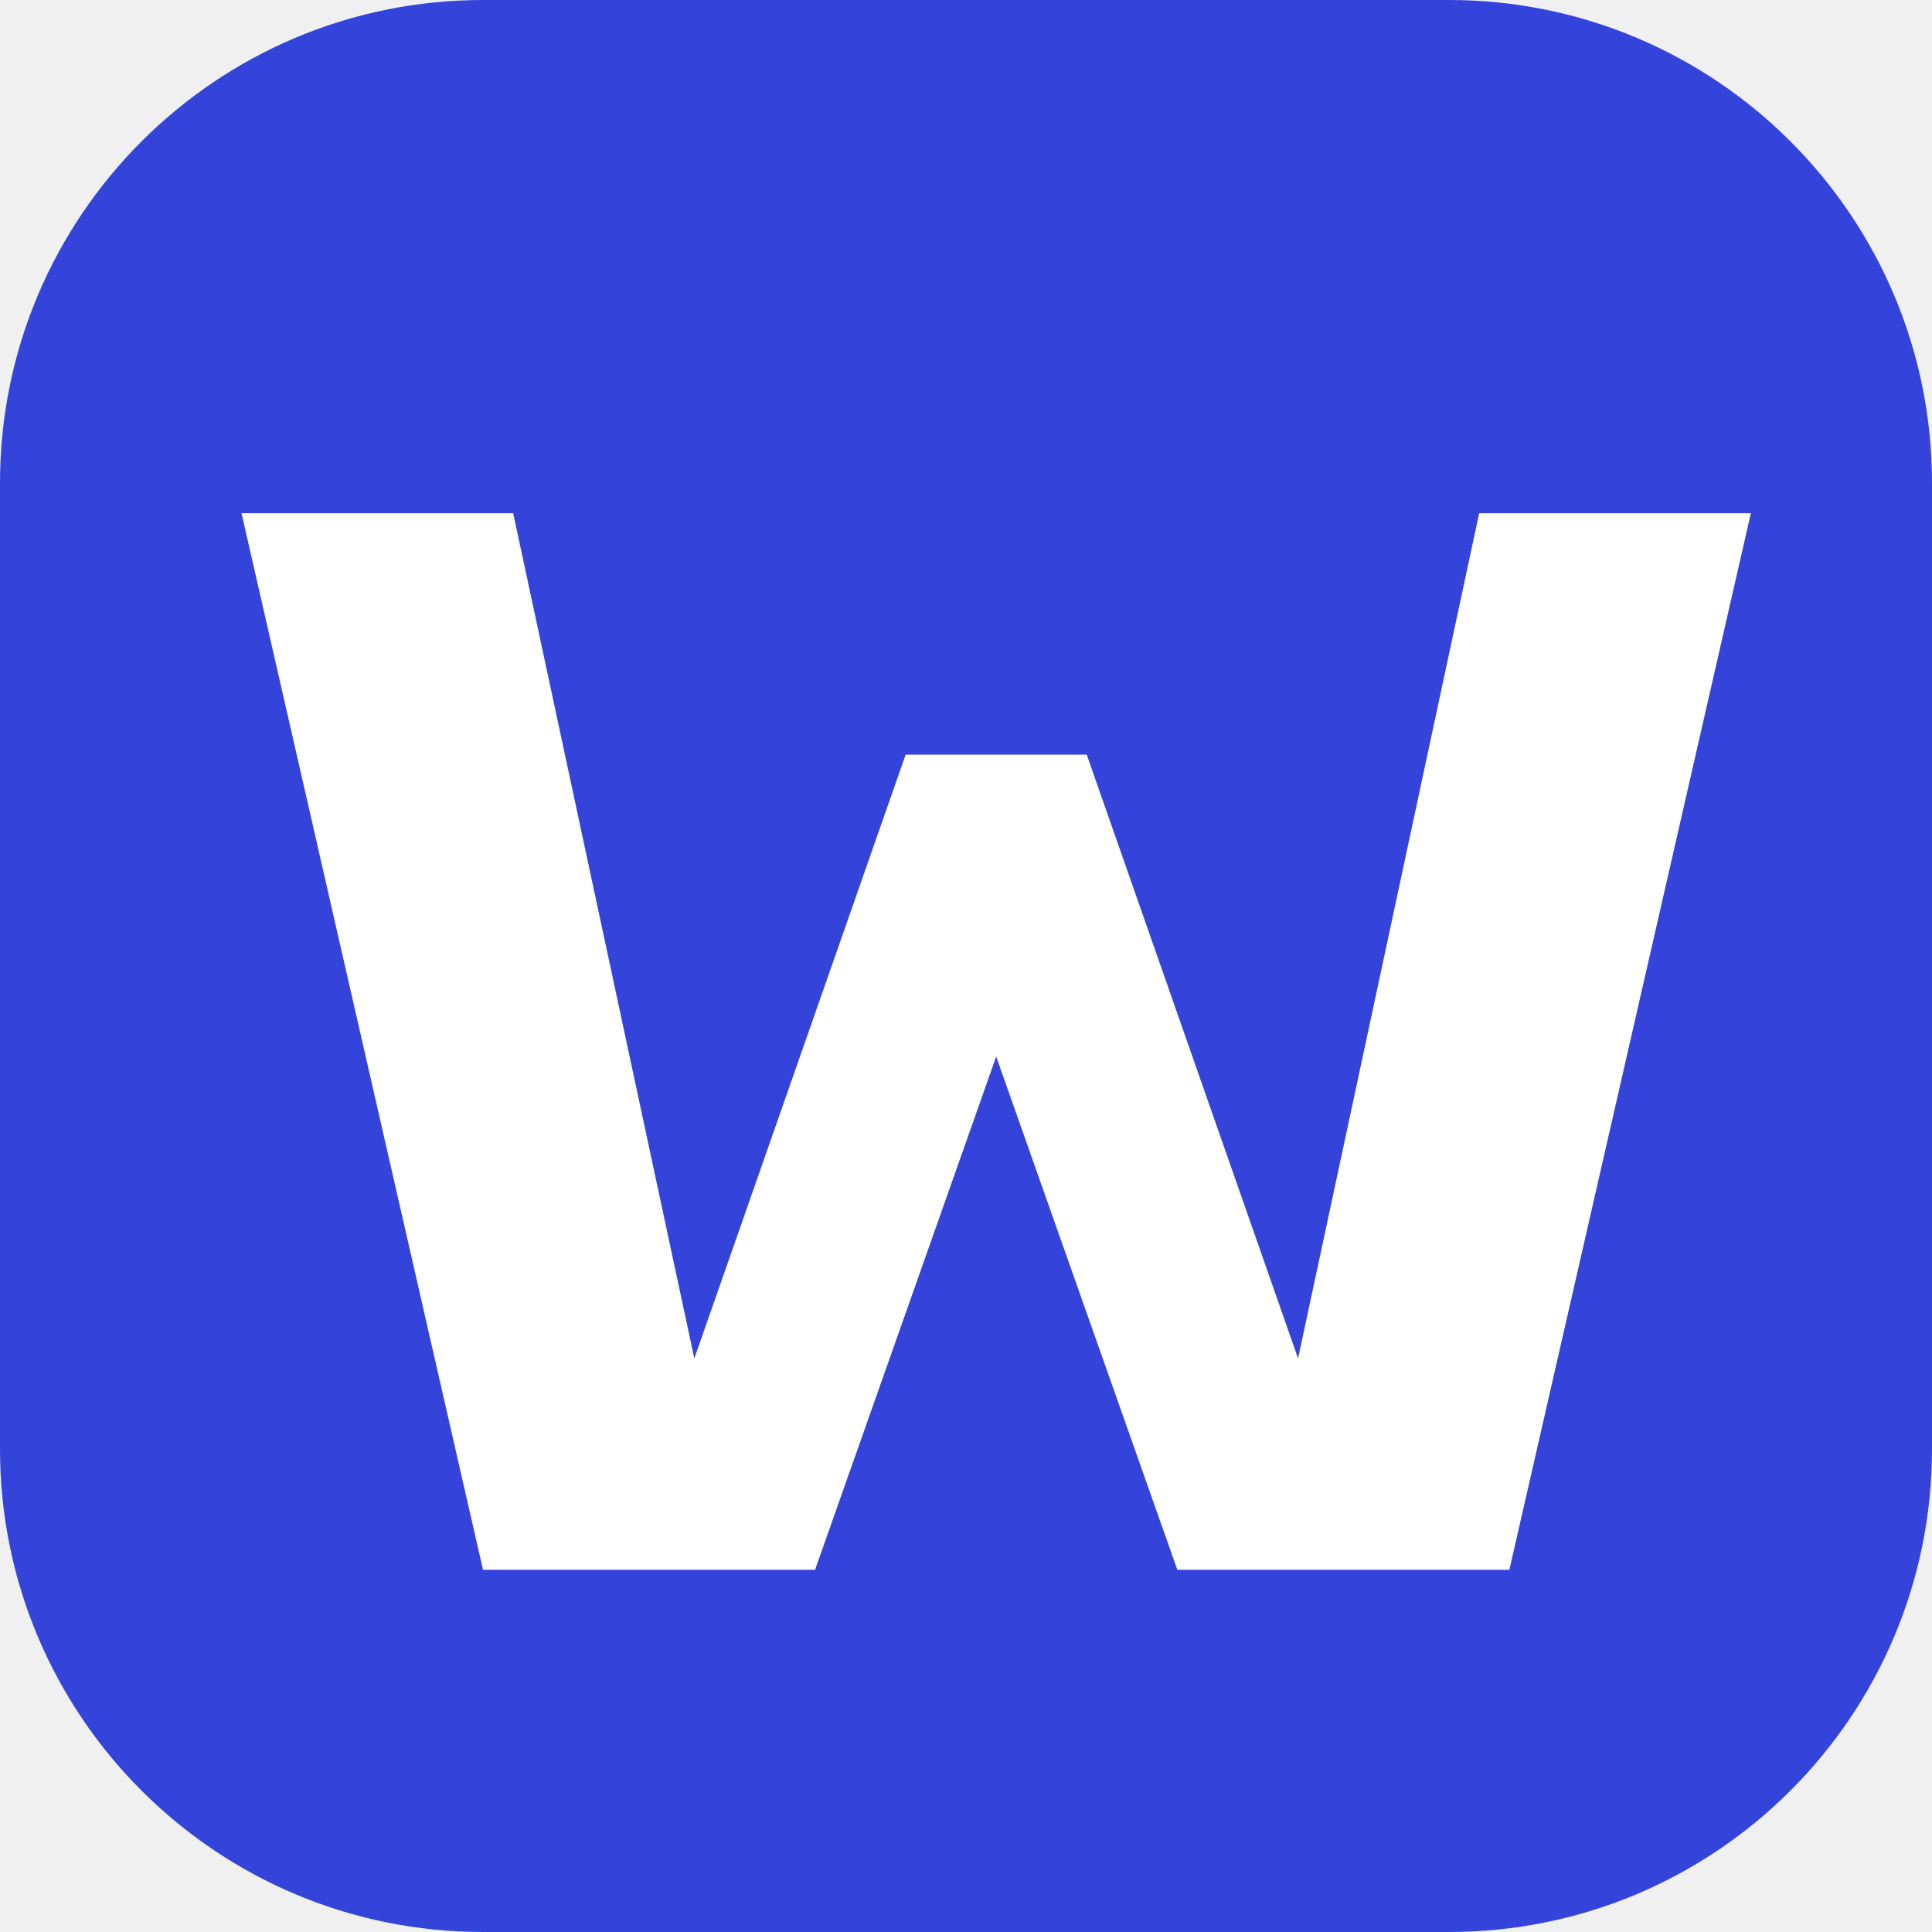
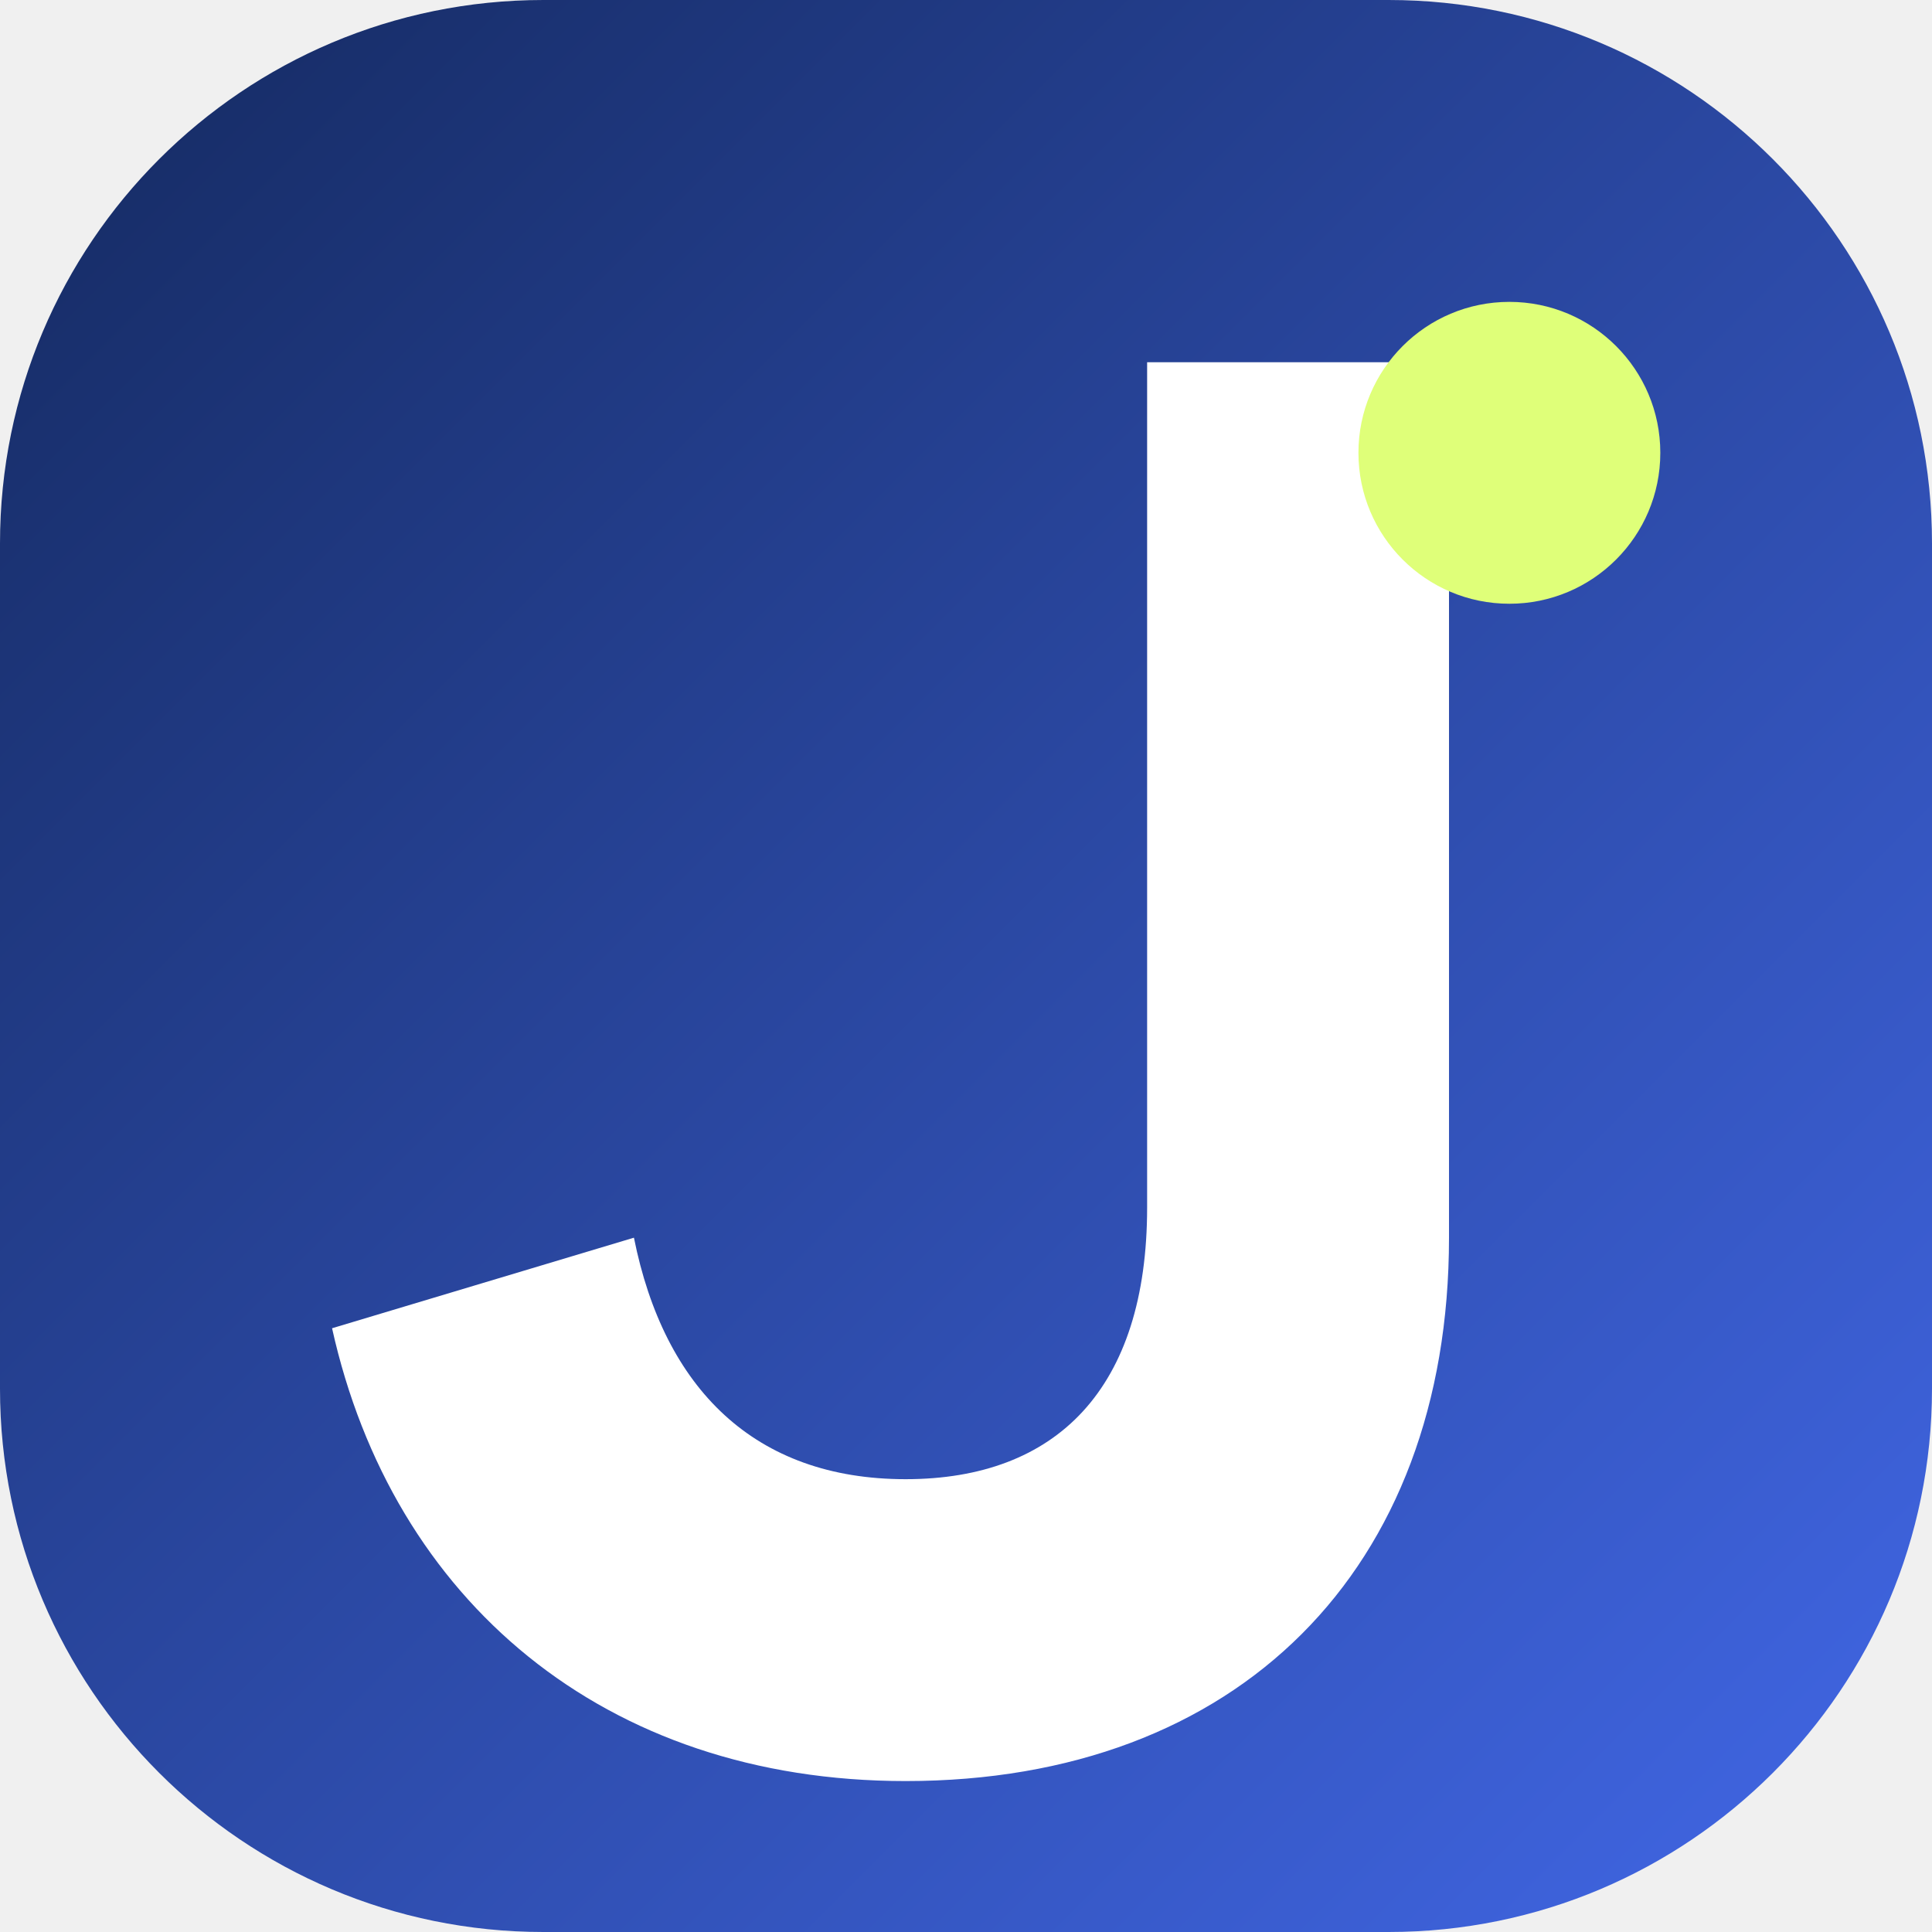
<svg xmlns="http://www.w3.org/2000/svg" viewBox="0 0 64 64">
-   <rect width="64" height="64" rx="16" fill="#3444da" />
-   <path d="M8 17h9l6 28 7-20h6l7 20 6-28h9L50 52H39l-6-17-6 17H16Z" fill="#fff" />
+   <defs>
+     <linearGradient id="g" x1="0" y1="0" x2="1" y2="1">
+       <stop stop-color="#14295f" />
+       <stop offset="1" stop-color="#4268e8" />
+     </linearGradient>
+   </defs>
+   <rect width="64" height="64" rx="18" fill="url(#g)" />
+   <path d="M38 12h10v29c0 11-7 18-18 18-10 0-17-6-19-15l10-3c1 5 4 8 9 8 5 0 8-3 8-9V12Z" fill="#fff" />
+   <circle cx="50" cy="15" r="5" fill="#dfff79" />
</svg>
